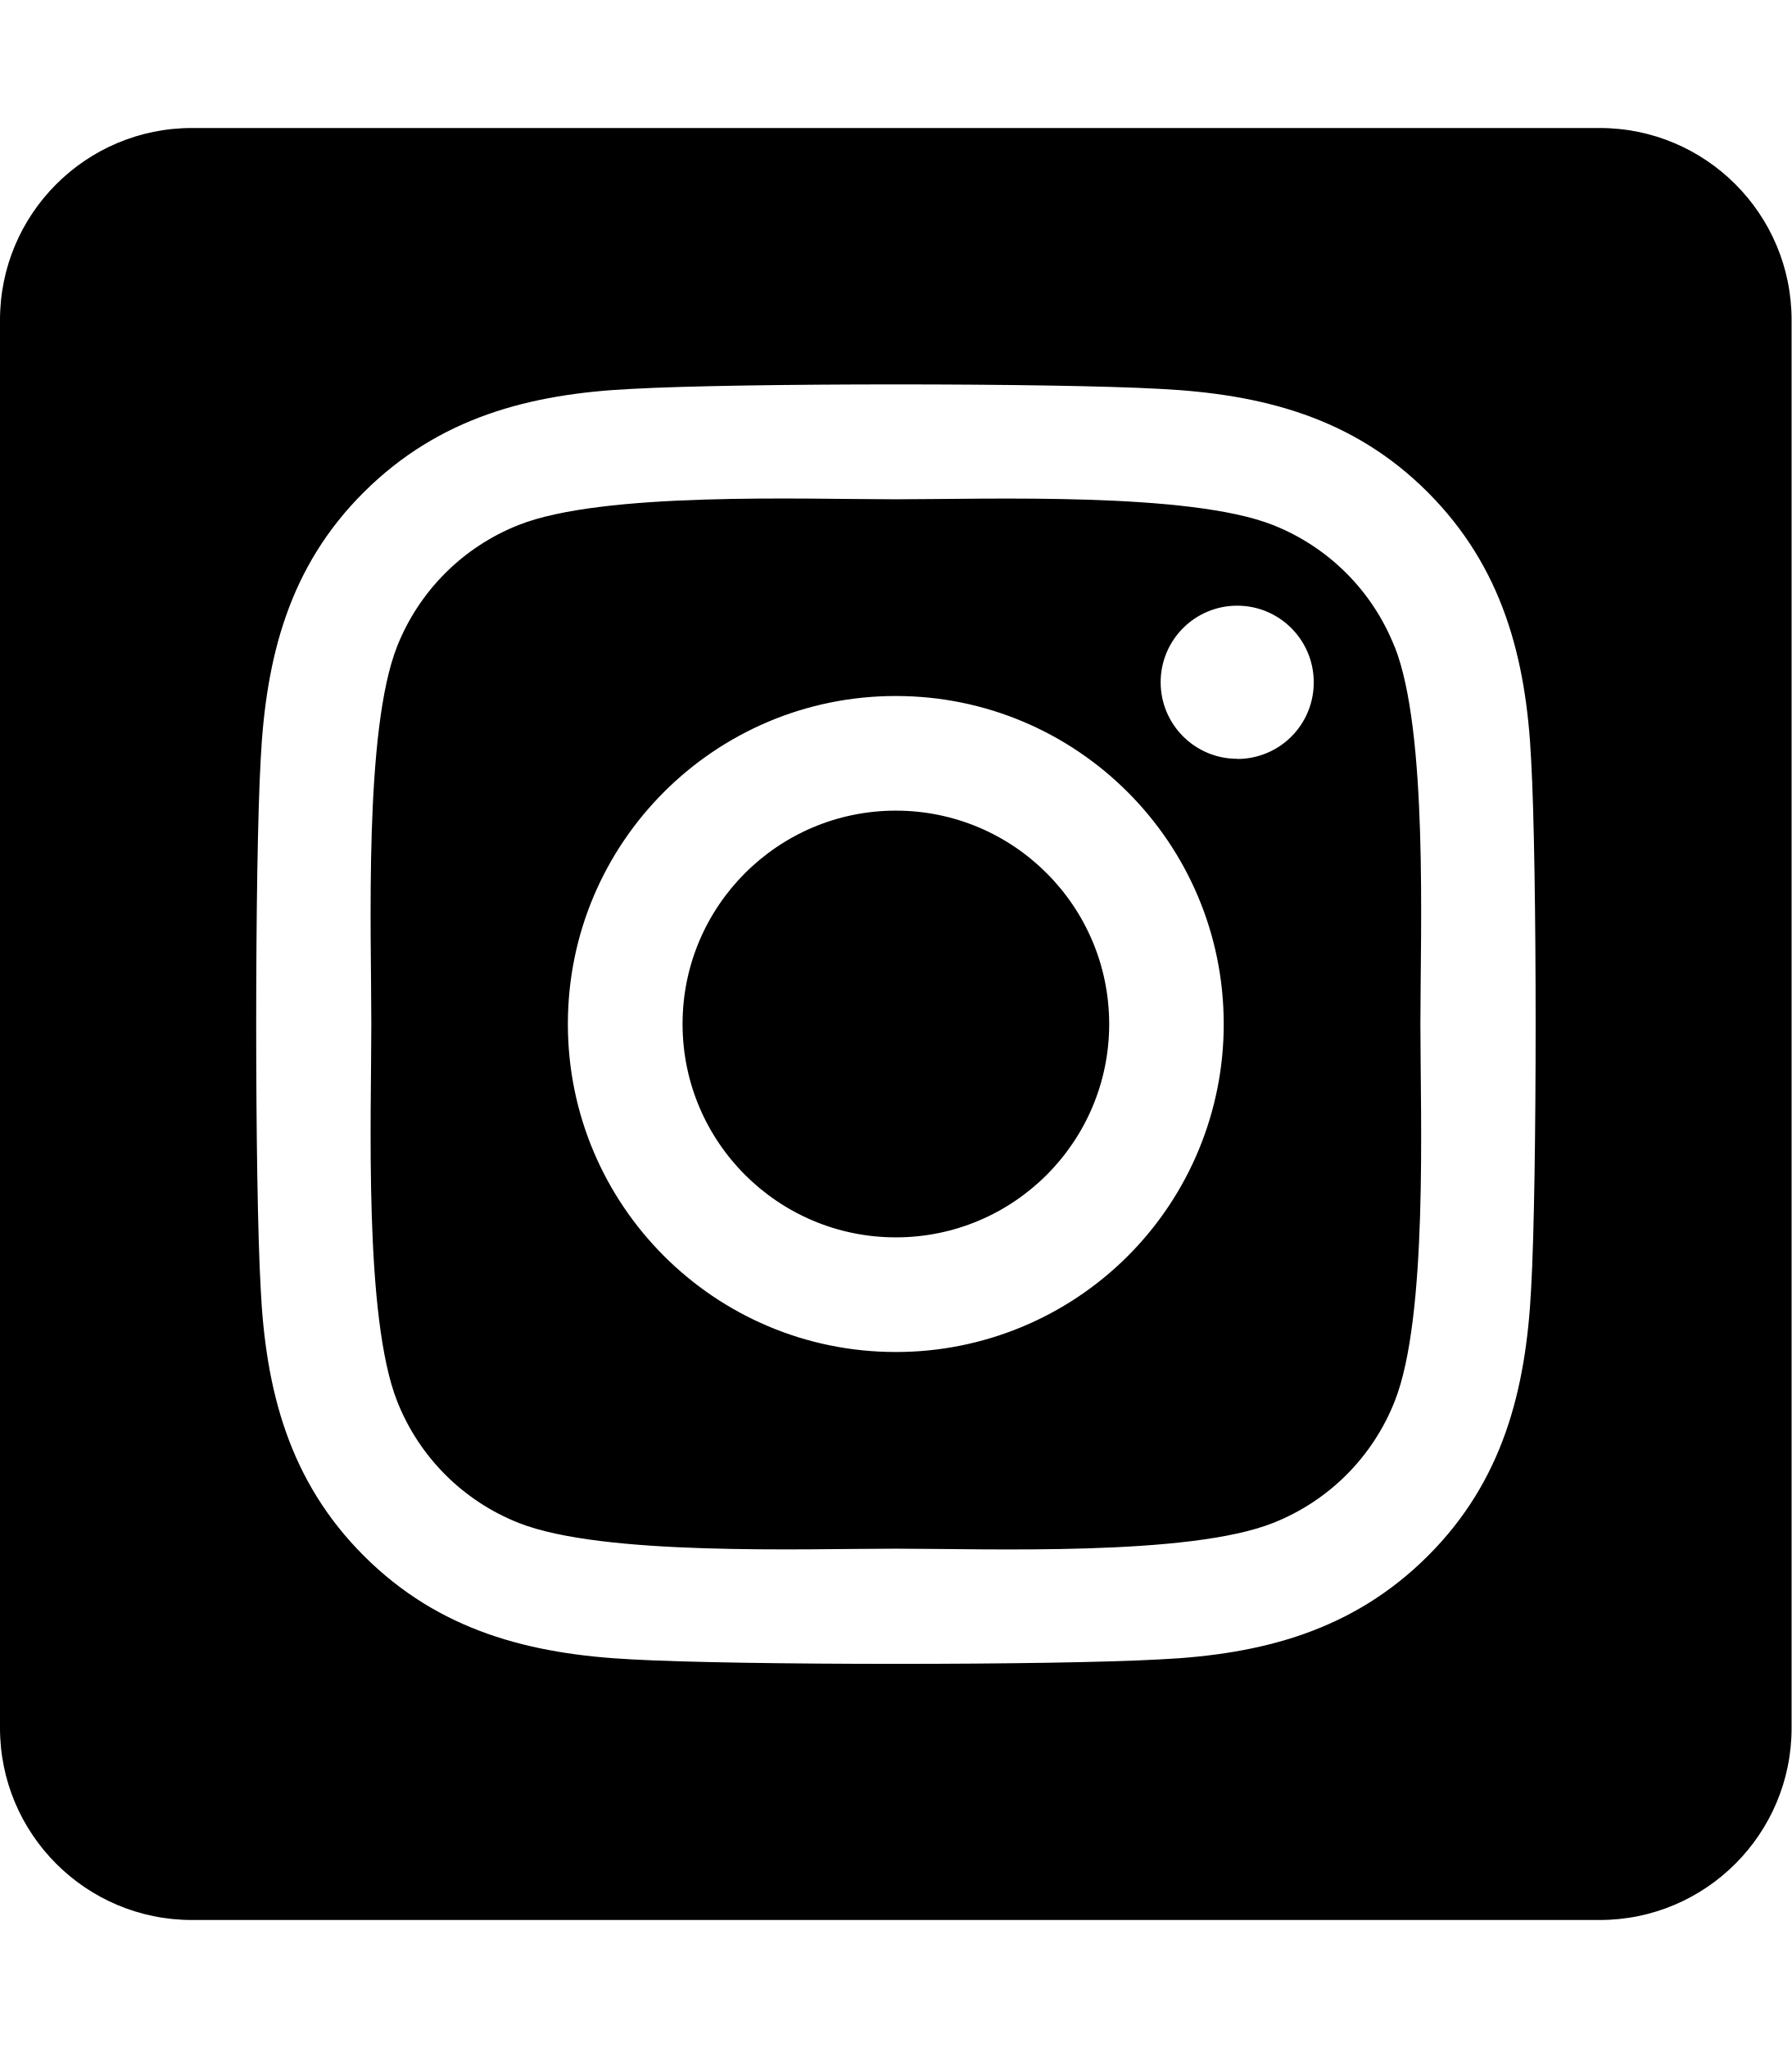
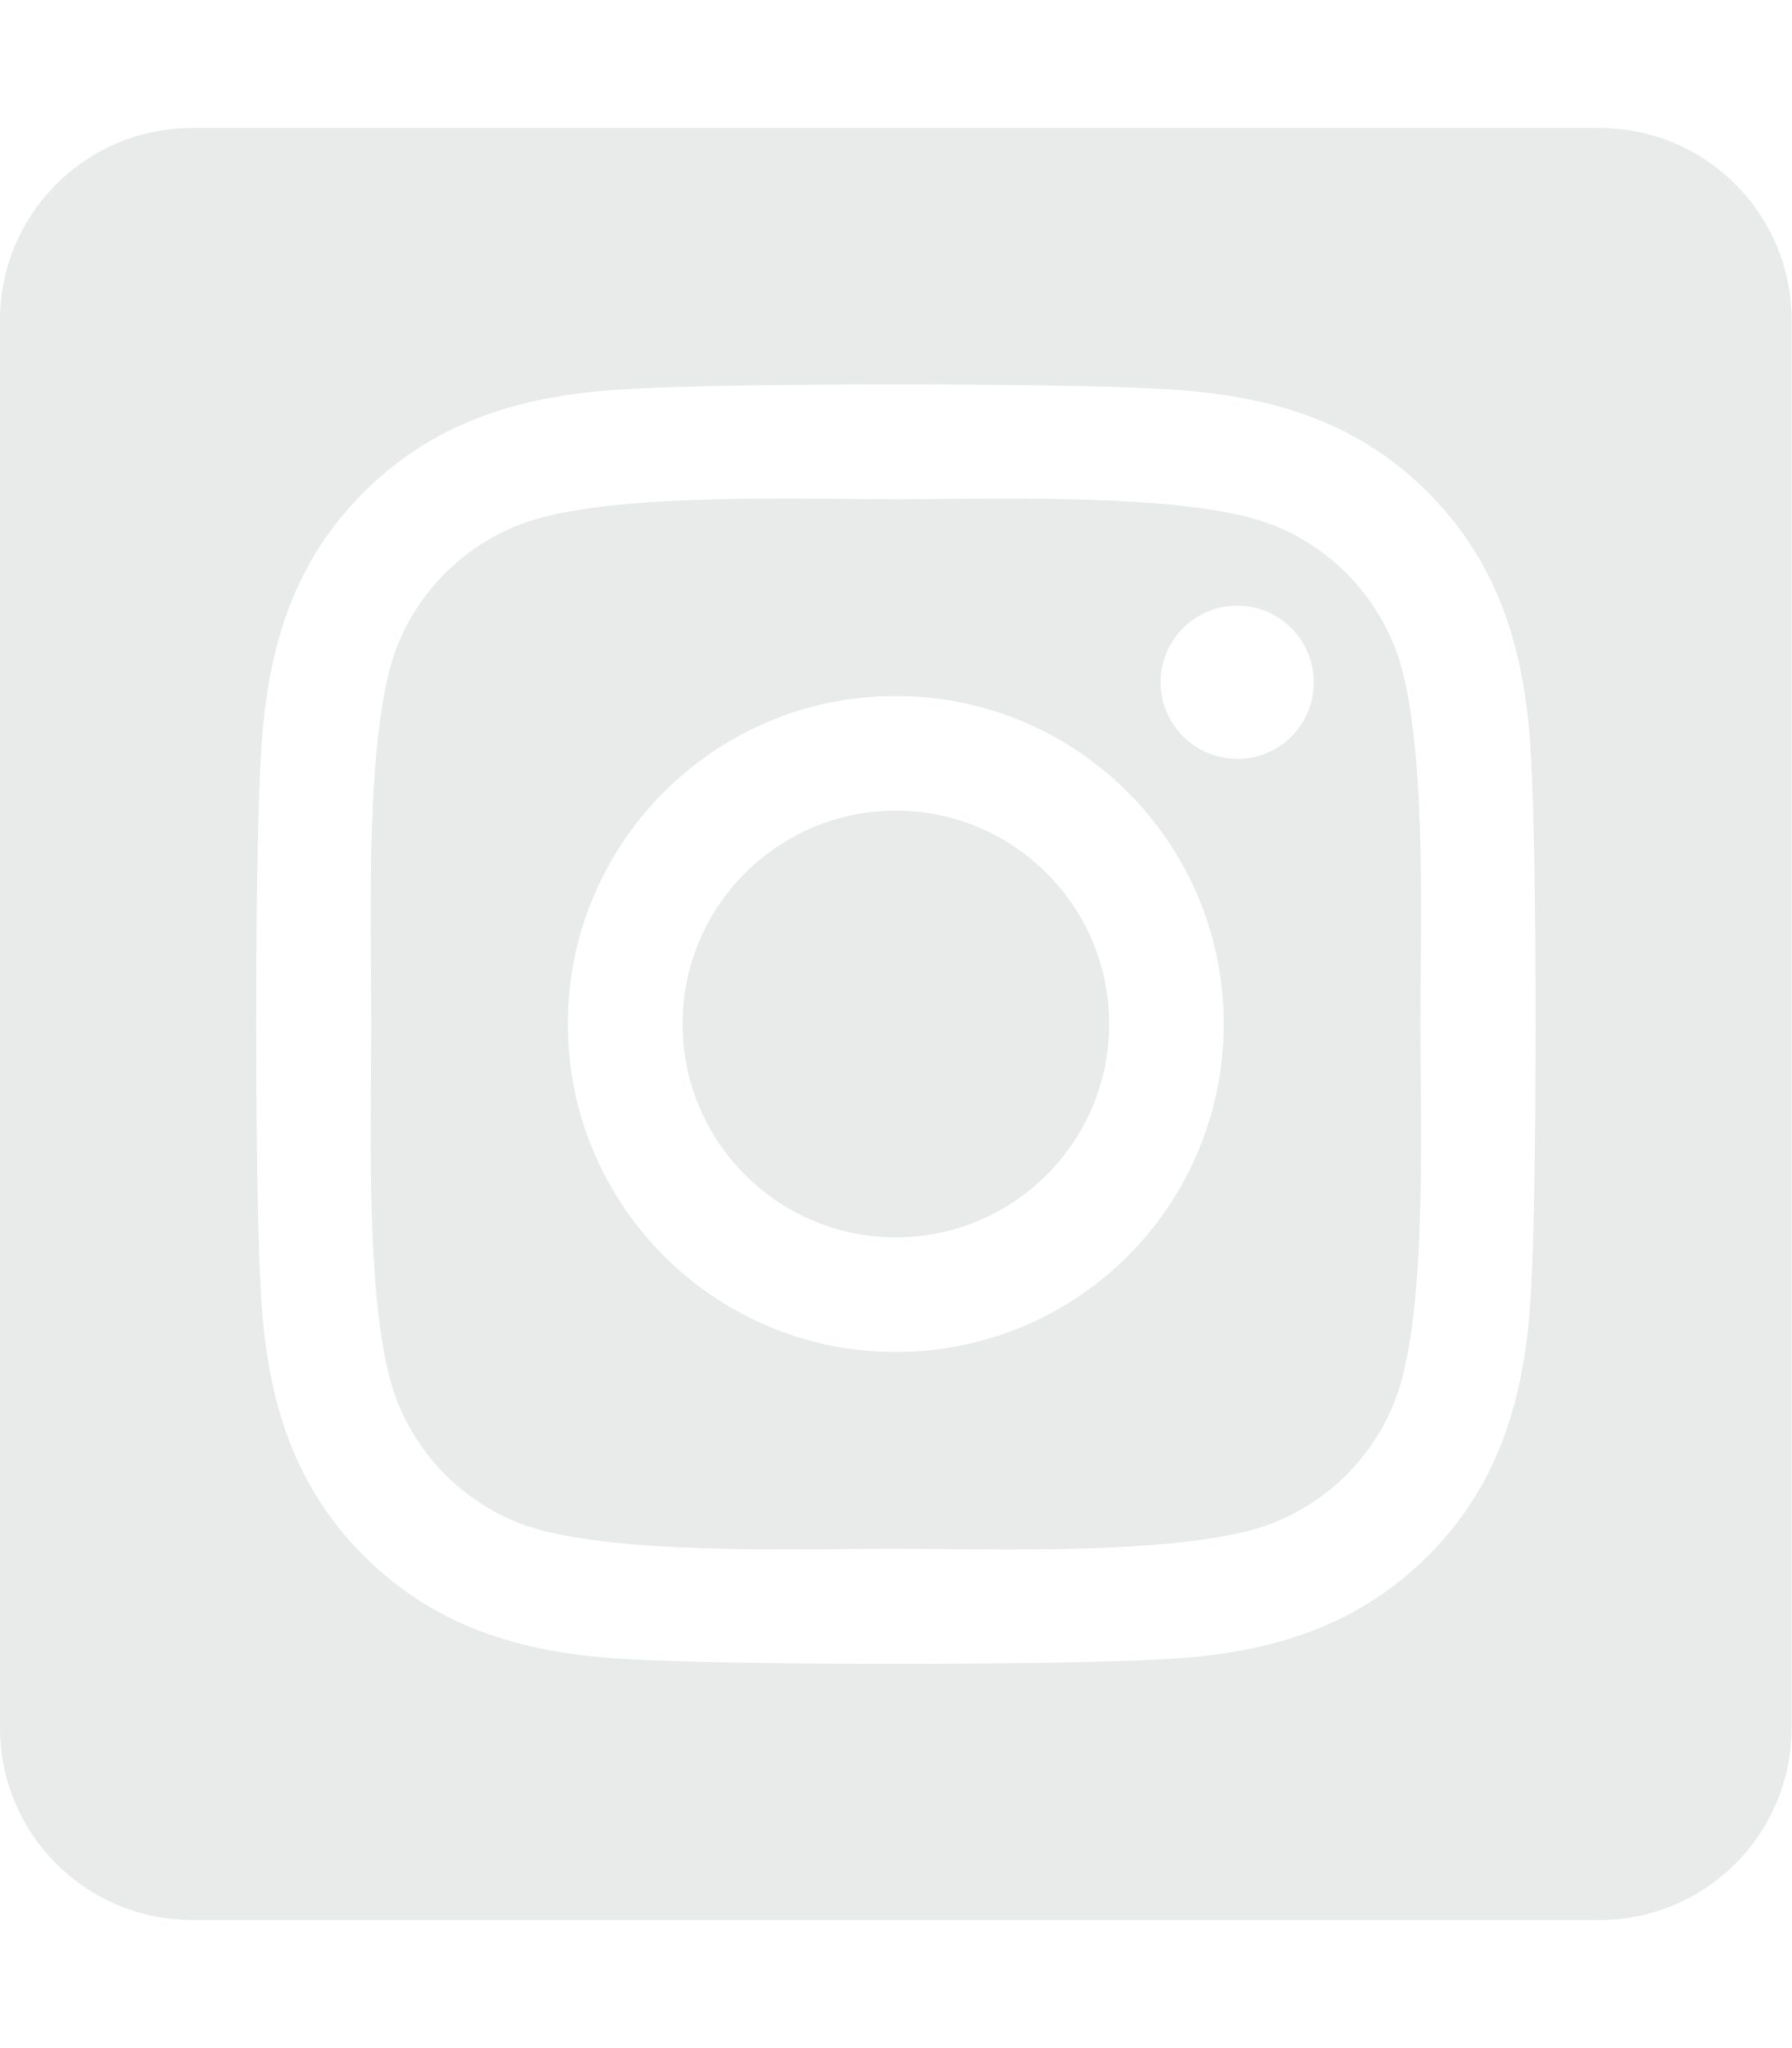
- <svg xmlns="http://www.w3.org/2000/svg" viewBox="0 0 448 512">
+ <svg xmlns="http://www.w3.org/2000/svg" fill="#E8EBEA" viewBox="0 0 448 512">
  <path d="M224,202.66A53.34,53.34,0,1,0,277.36,256,53.38,53.38,0,0,0,224,202.66Zm124.71-41a54,54,0,0,0-30.41-30.41c-21-8.29-71-6.43-94.3-6.43s-73.25-1.93-94.31,6.43a54,54,0,0,0-30.41,30.41c-8.28,21-6.43,71.05-6.43,94.33S91,329.26,99.32,350.33a54,54,0,0,0,30.41,30.41c21,8.29,71,6.43,94.31,6.43s73.24,1.93,94.3-6.43a54,54,0,0,0,30.41-30.41c8.35-21,6.43-71.05,6.43-94.33S357.1,182.74,348.75,161.67ZM224,338a82,82,0,1,1,82-82A81.9,81.9,0,0,1,224,338Zm85.38-148.3a19.14,19.14,0,1,1,19.13-19.14A19.1,19.1,0,0,1,309.42,189.74ZM400,32H48A48,48,0,0,0,0,80V432a48,48,0,0,0,48,48H400a48,48,0,0,0,48-48V80A48,48,0,0,0,400,32ZM382.88,322c-1.29,25.63-7.14,48.34-25.85,67s-41.4,24.63-67,25.85c-26.41,1.49-105.59,1.49-132,0-25.63-1.29-48.26-7.15-67-25.85s-24.63-41.42-25.85-67c-1.49-26.42-1.49-105.61,0-132,1.29-25.63,7.07-48.34,25.85-67s41.47-24.56,67-25.78c26.41-1.49,105.59-1.49,132,0,25.63,1.29,48.33,7.15,67,25.85s24.63,41.42,25.85,67.05C384.37,216.44,384.37,295.56,382.88,322Z" />
</svg>
